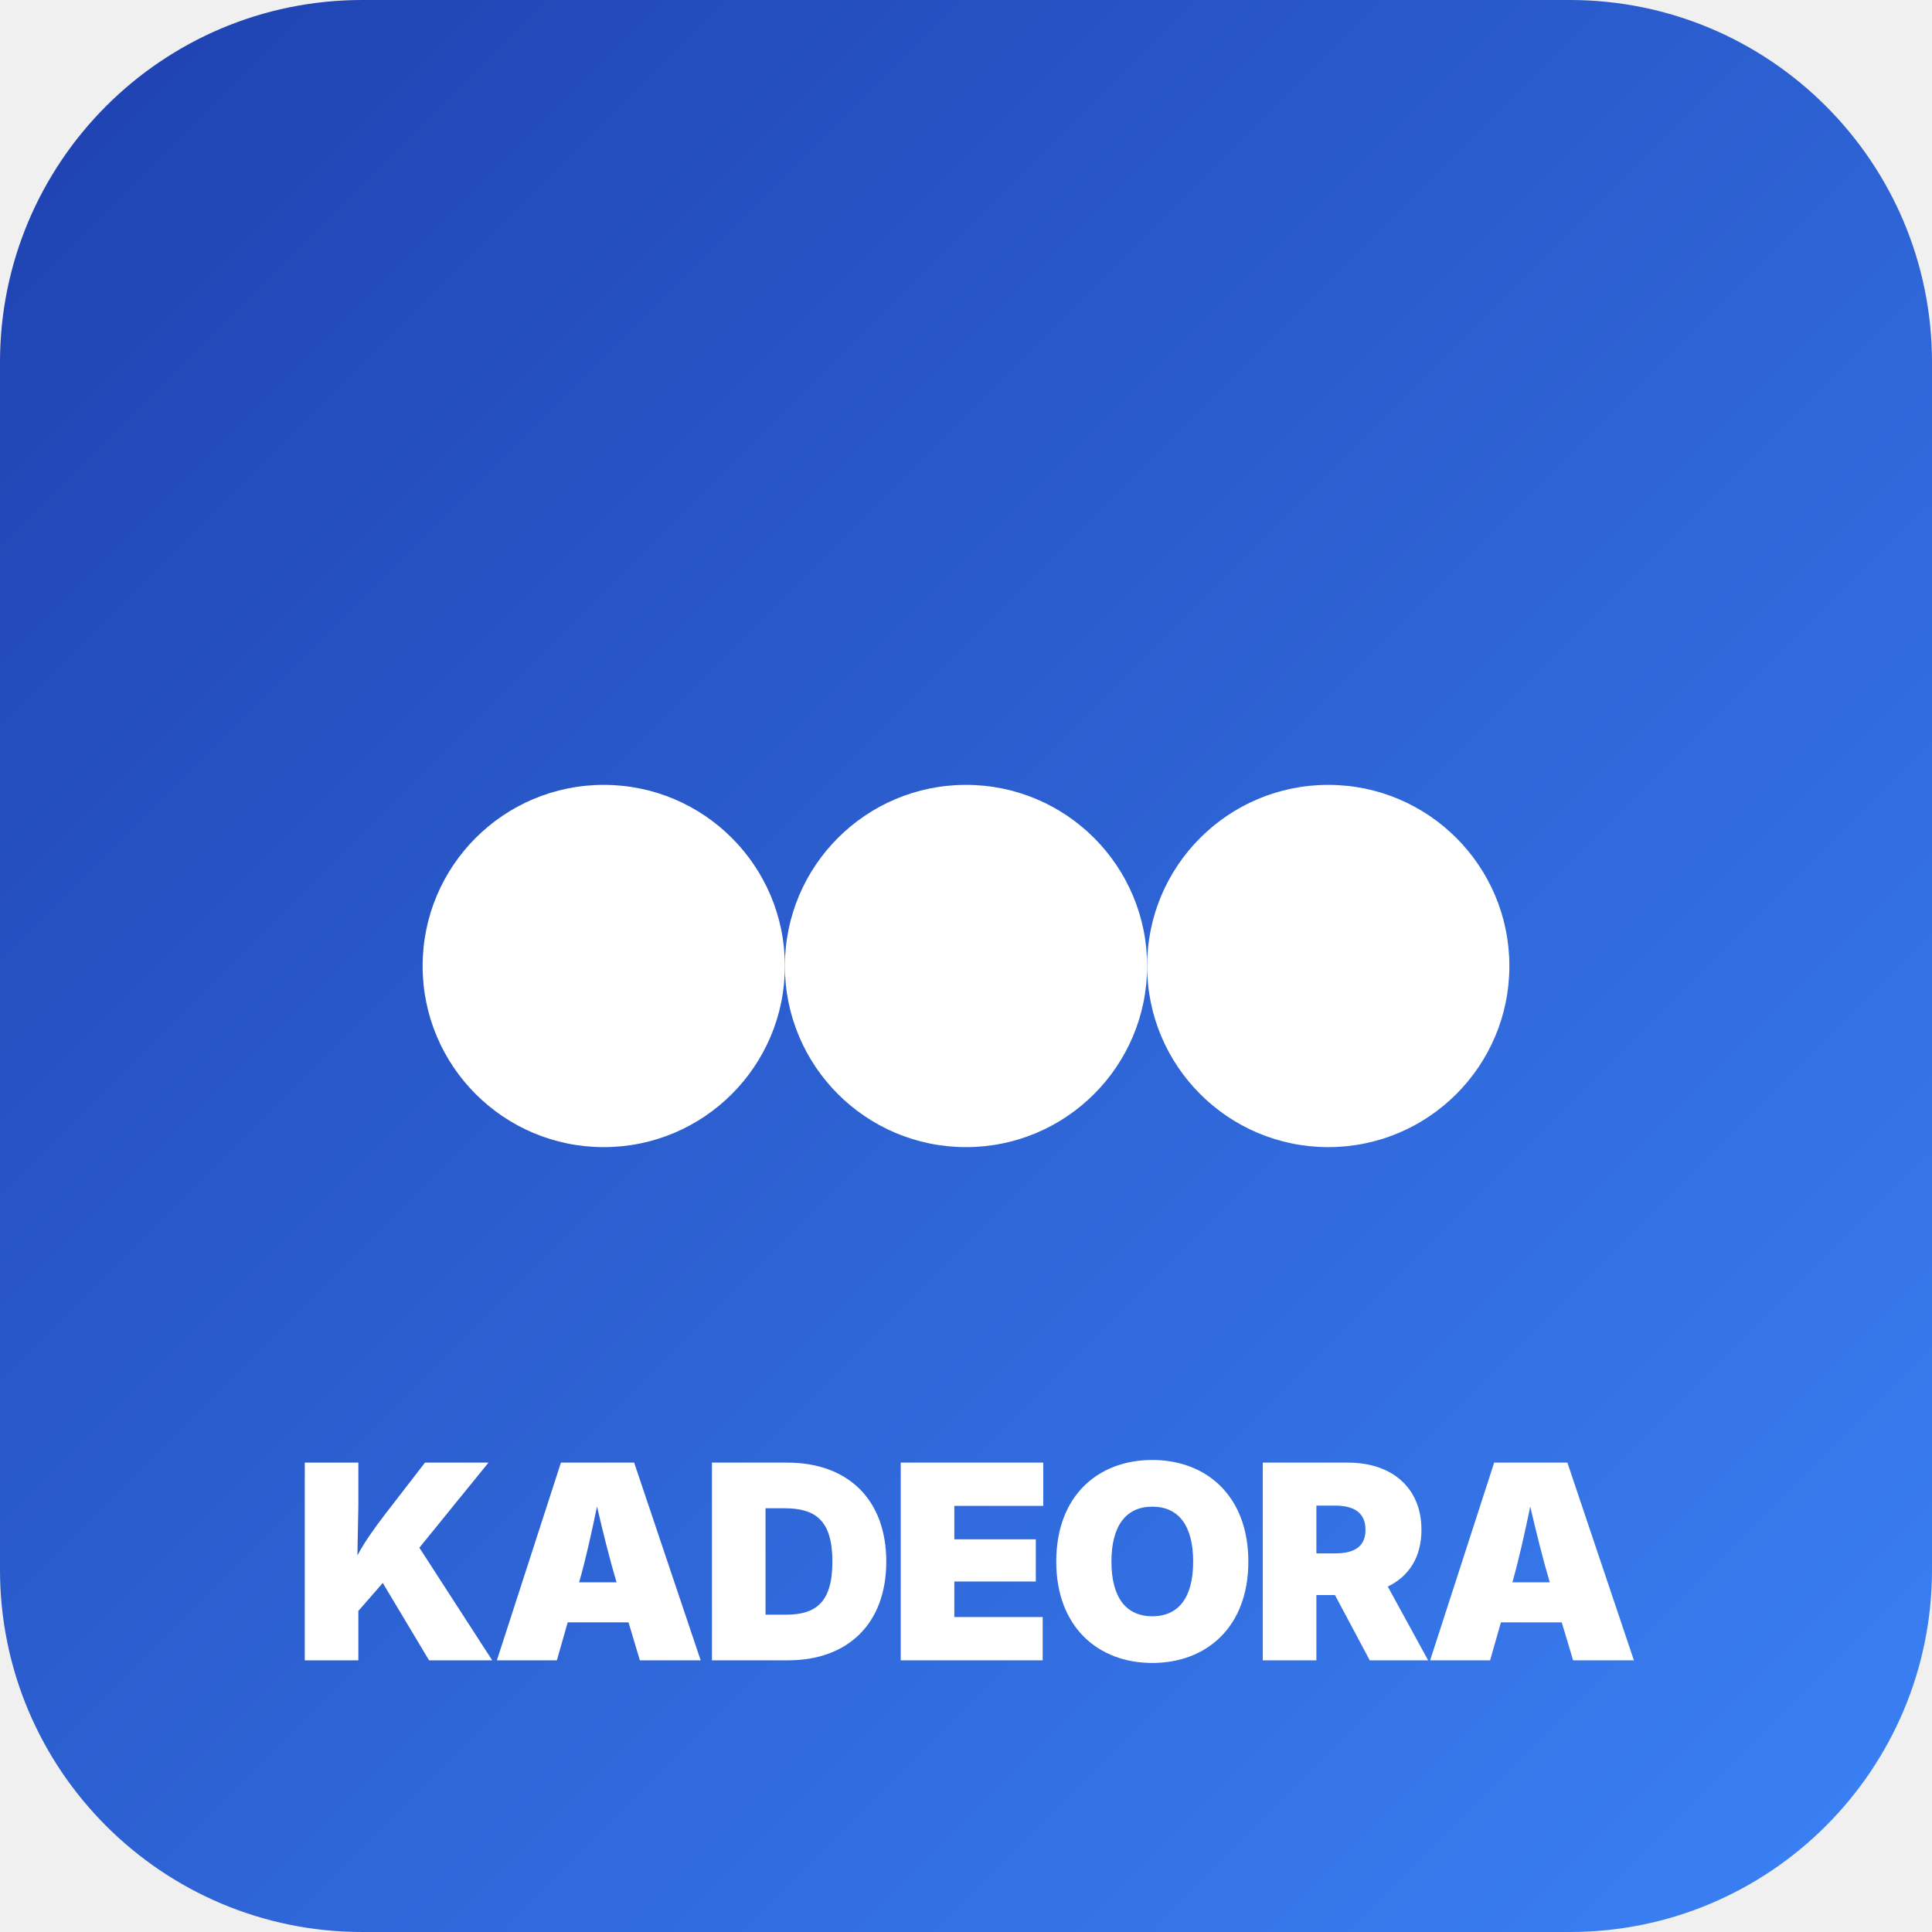
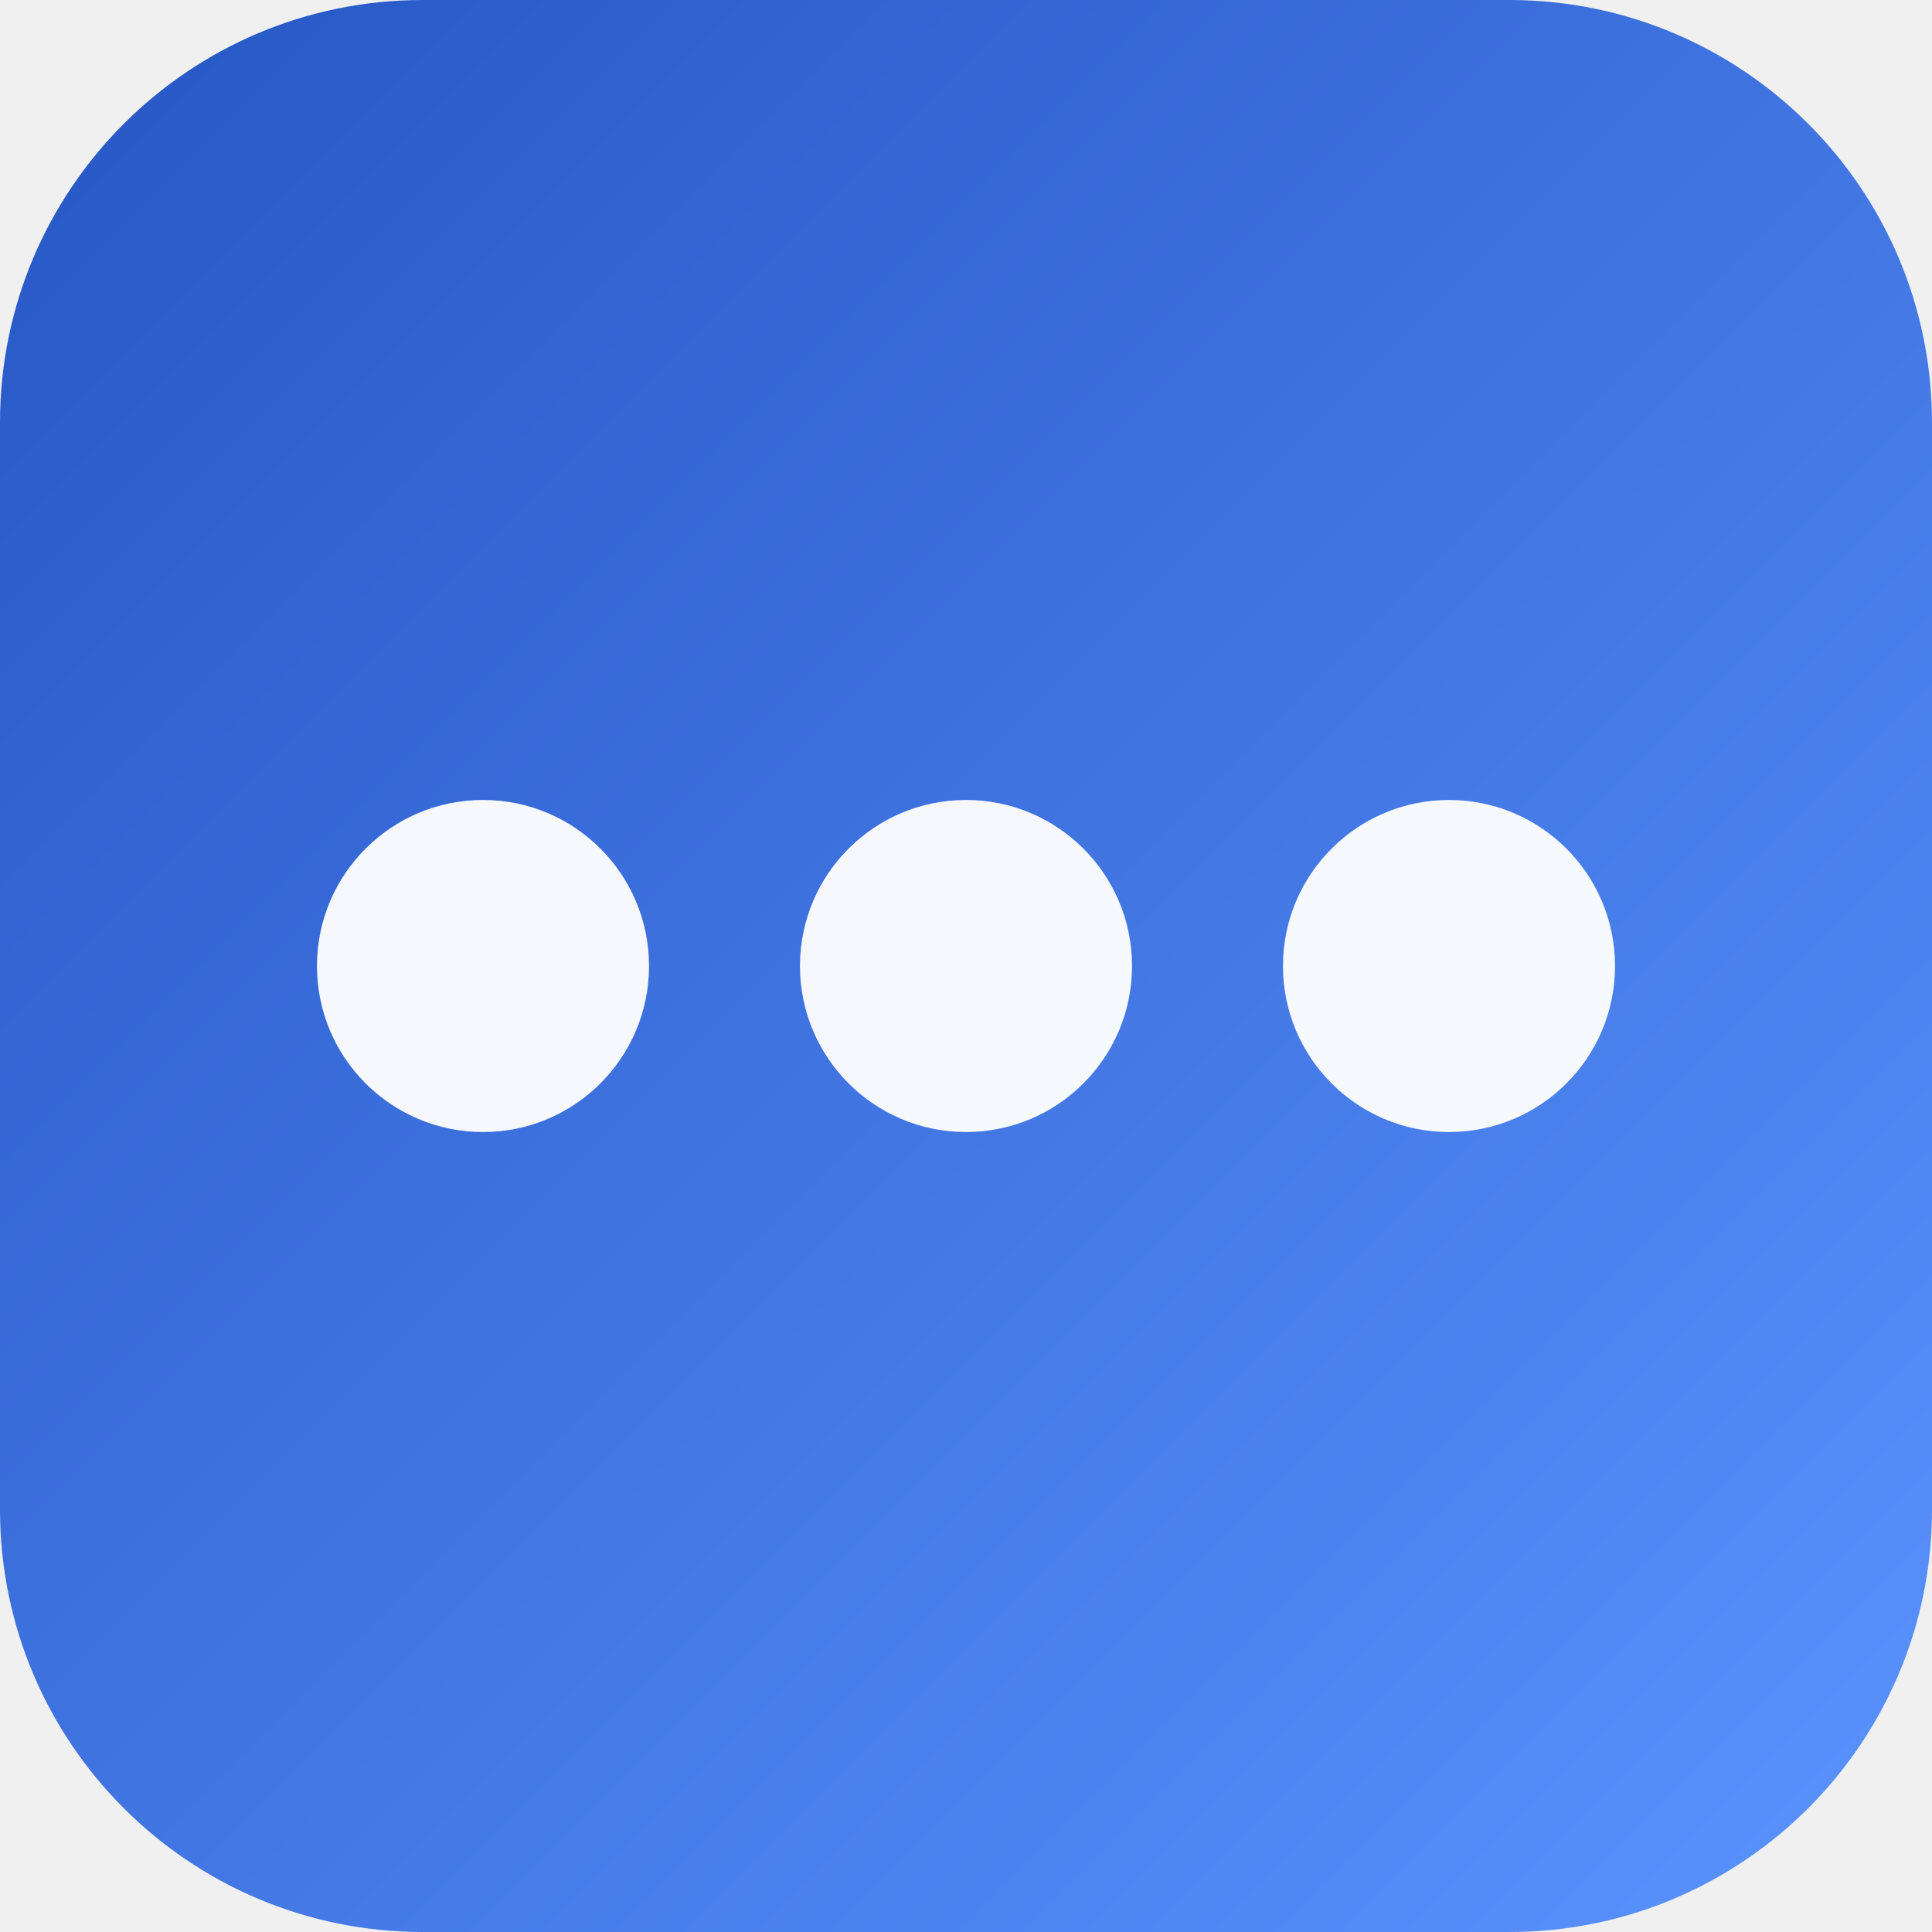
- <svg xmlns="http://www.w3.org/2000/svg" width="128" height="128" viewBox="0 0 512 512">
+ <svg xmlns="http://www.w3.org/2000/svg" width="128" height="128" viewBox="0 0 128 128">
  <defs>
-     <linearGradient id="ng" x1="0%" y1="0%" x2="100%" y2="100%">
-       <stop offset="0%" stop-color="#1E40AF" />
-       <stop offset="100%" stop-color="#3B82F6" />
+     <linearGradient id="g" x1="0%" y1="0%" x2="100%" y2="100%">
+       <stop offset="0%" stop-color="#2556C4" />
+       <stop offset="100%" stop-color="#5B93FF" />
    </linearGradient>
  </defs>
-   <rect width="512" height="512" rx="96" fill="url(#ng)" />
-   <circle cx="160" cy="256" r="48" fill="white" />
-   <circle cx="256" cy="256" r="48" fill="white" />
-   <circle cx="352" cy="256" r="48" fill="white" />
-   <text x="256" y="440" text-anchor="middle" font-family="-apple-system,sans-serif" font-size="72" font-weight="900" fill="white" letter-spacing="-2">KADEORA</text>
+   <rect width="128" height="128" rx="28" fill="url(#g)" />
+   <circle cx="32" cy="64" r="11" fill="white" opacity="0.95" />
+   <circle cx="64" cy="64" r="11" fill="white" opacity="0.95" />
+   <circle cx="96" cy="64" r="11" fill="white" opacity="0.95" />
</svg>
